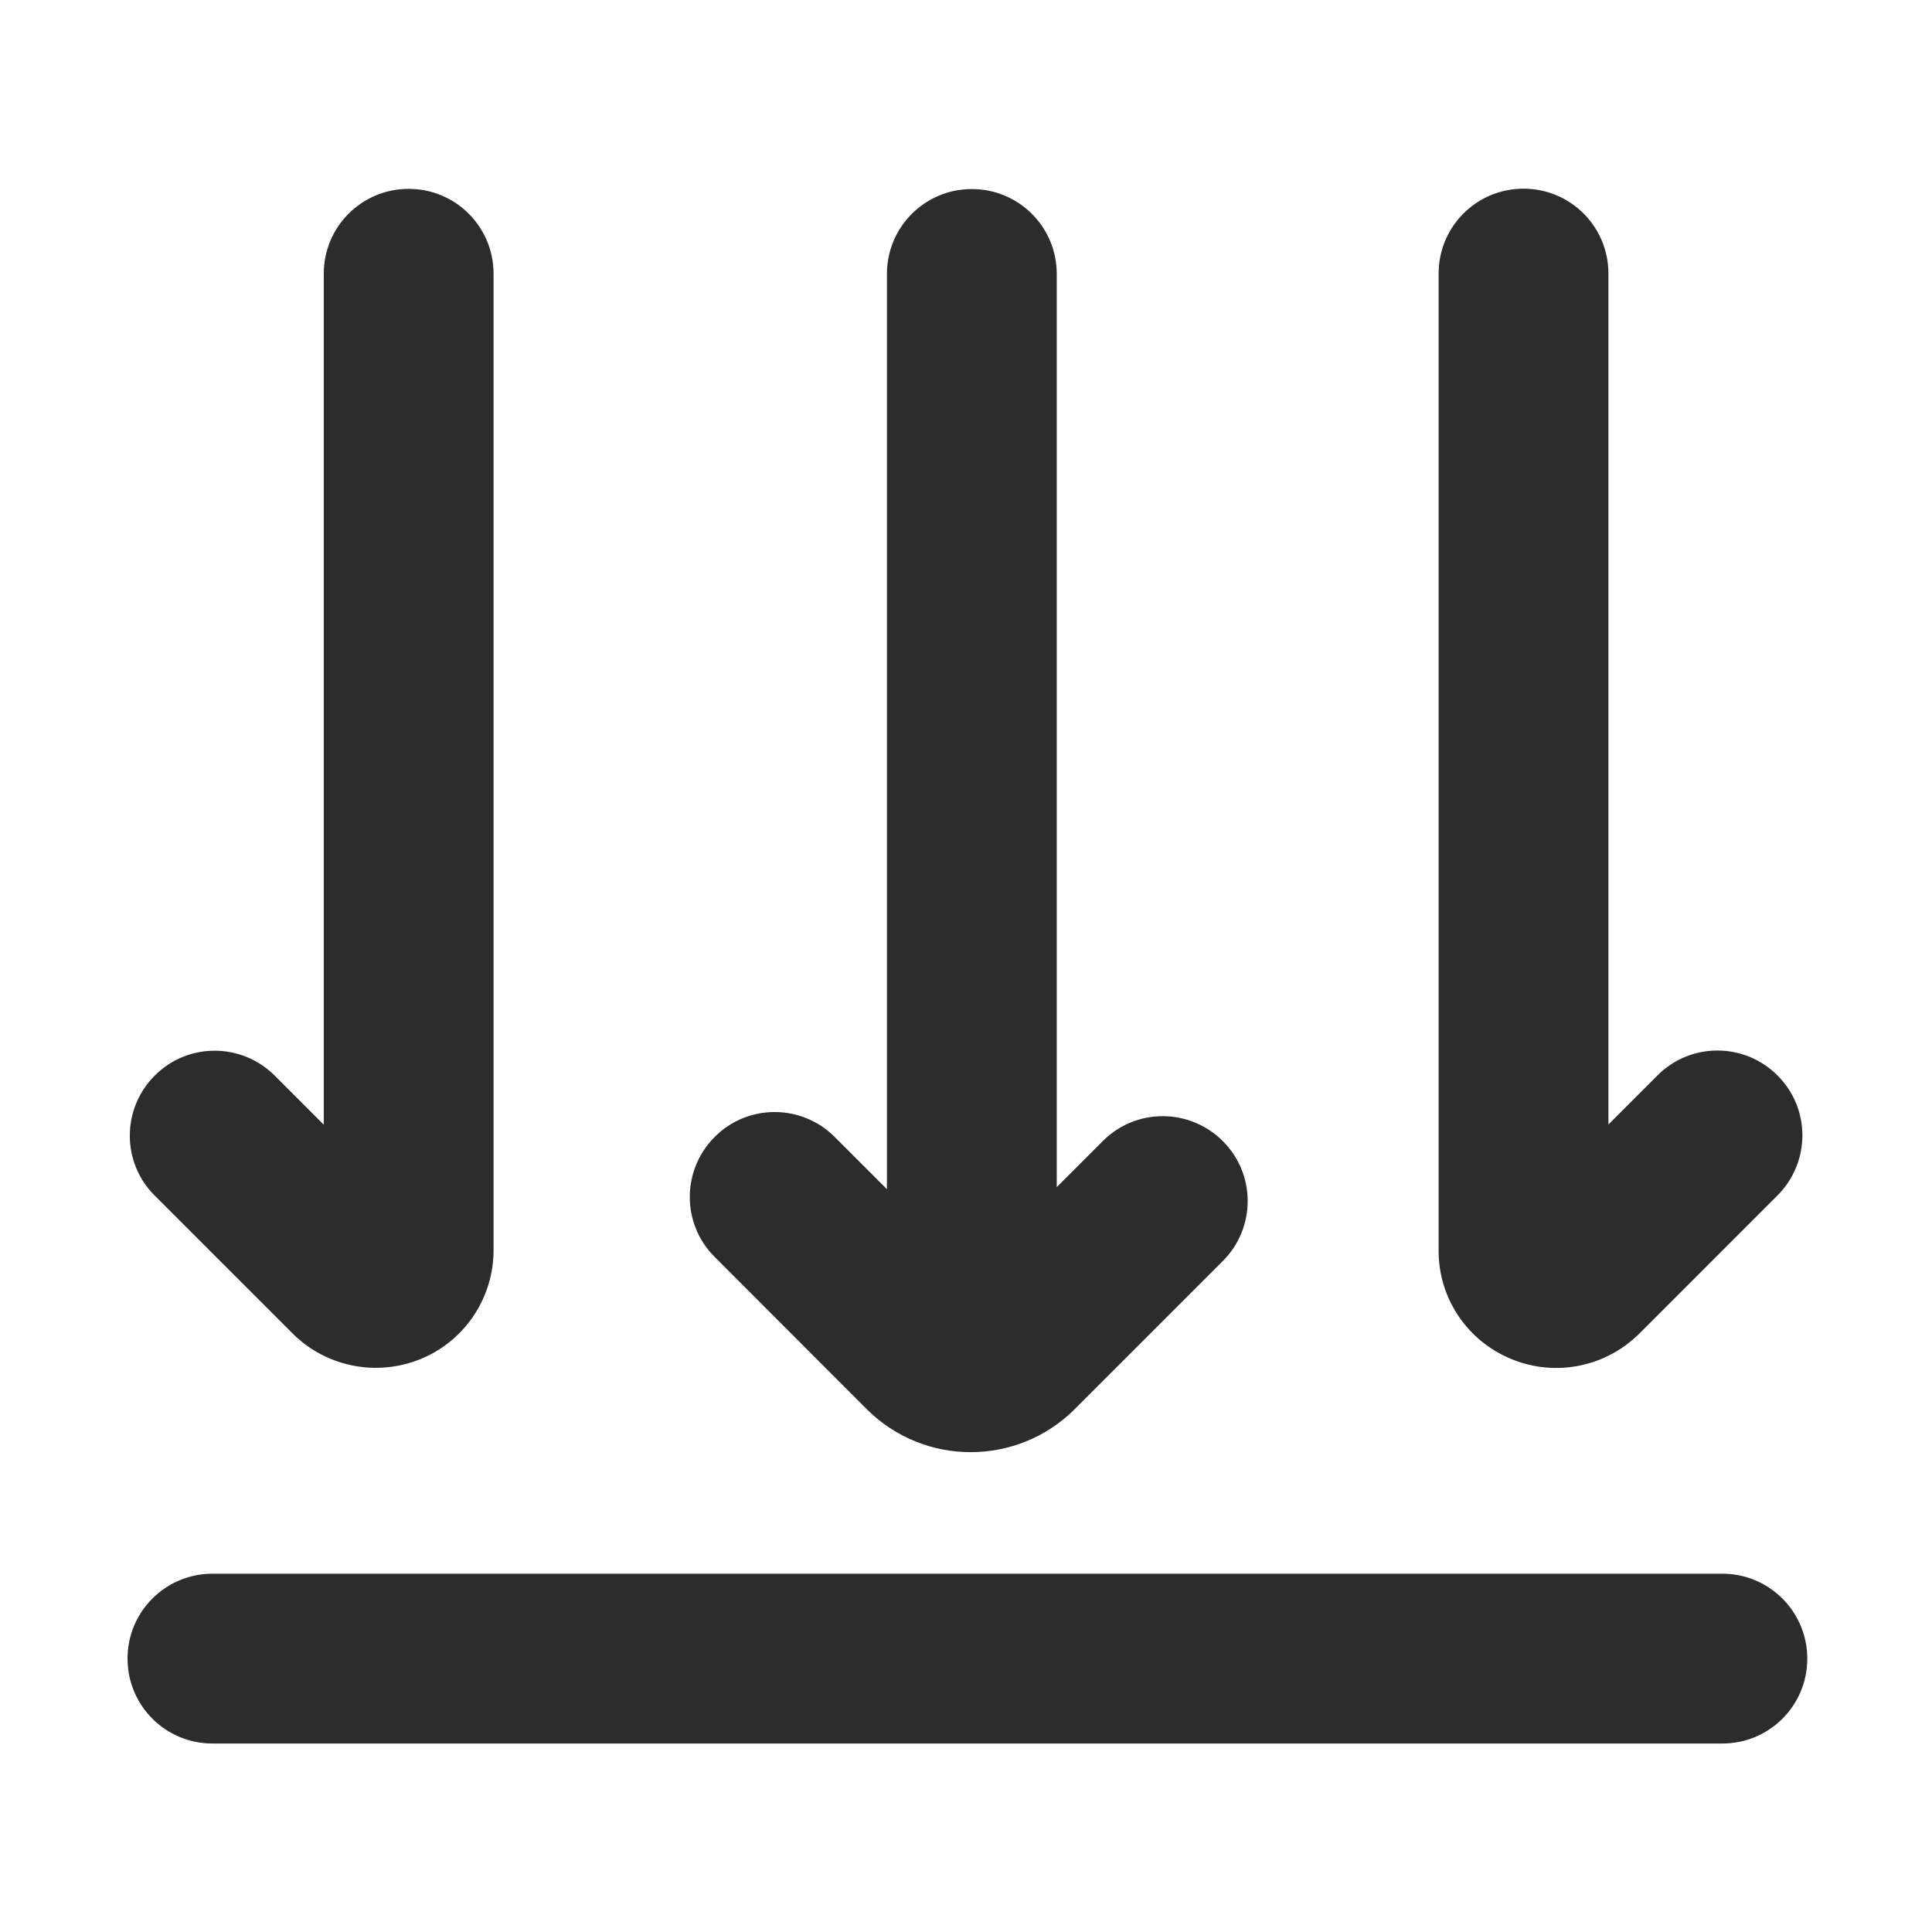
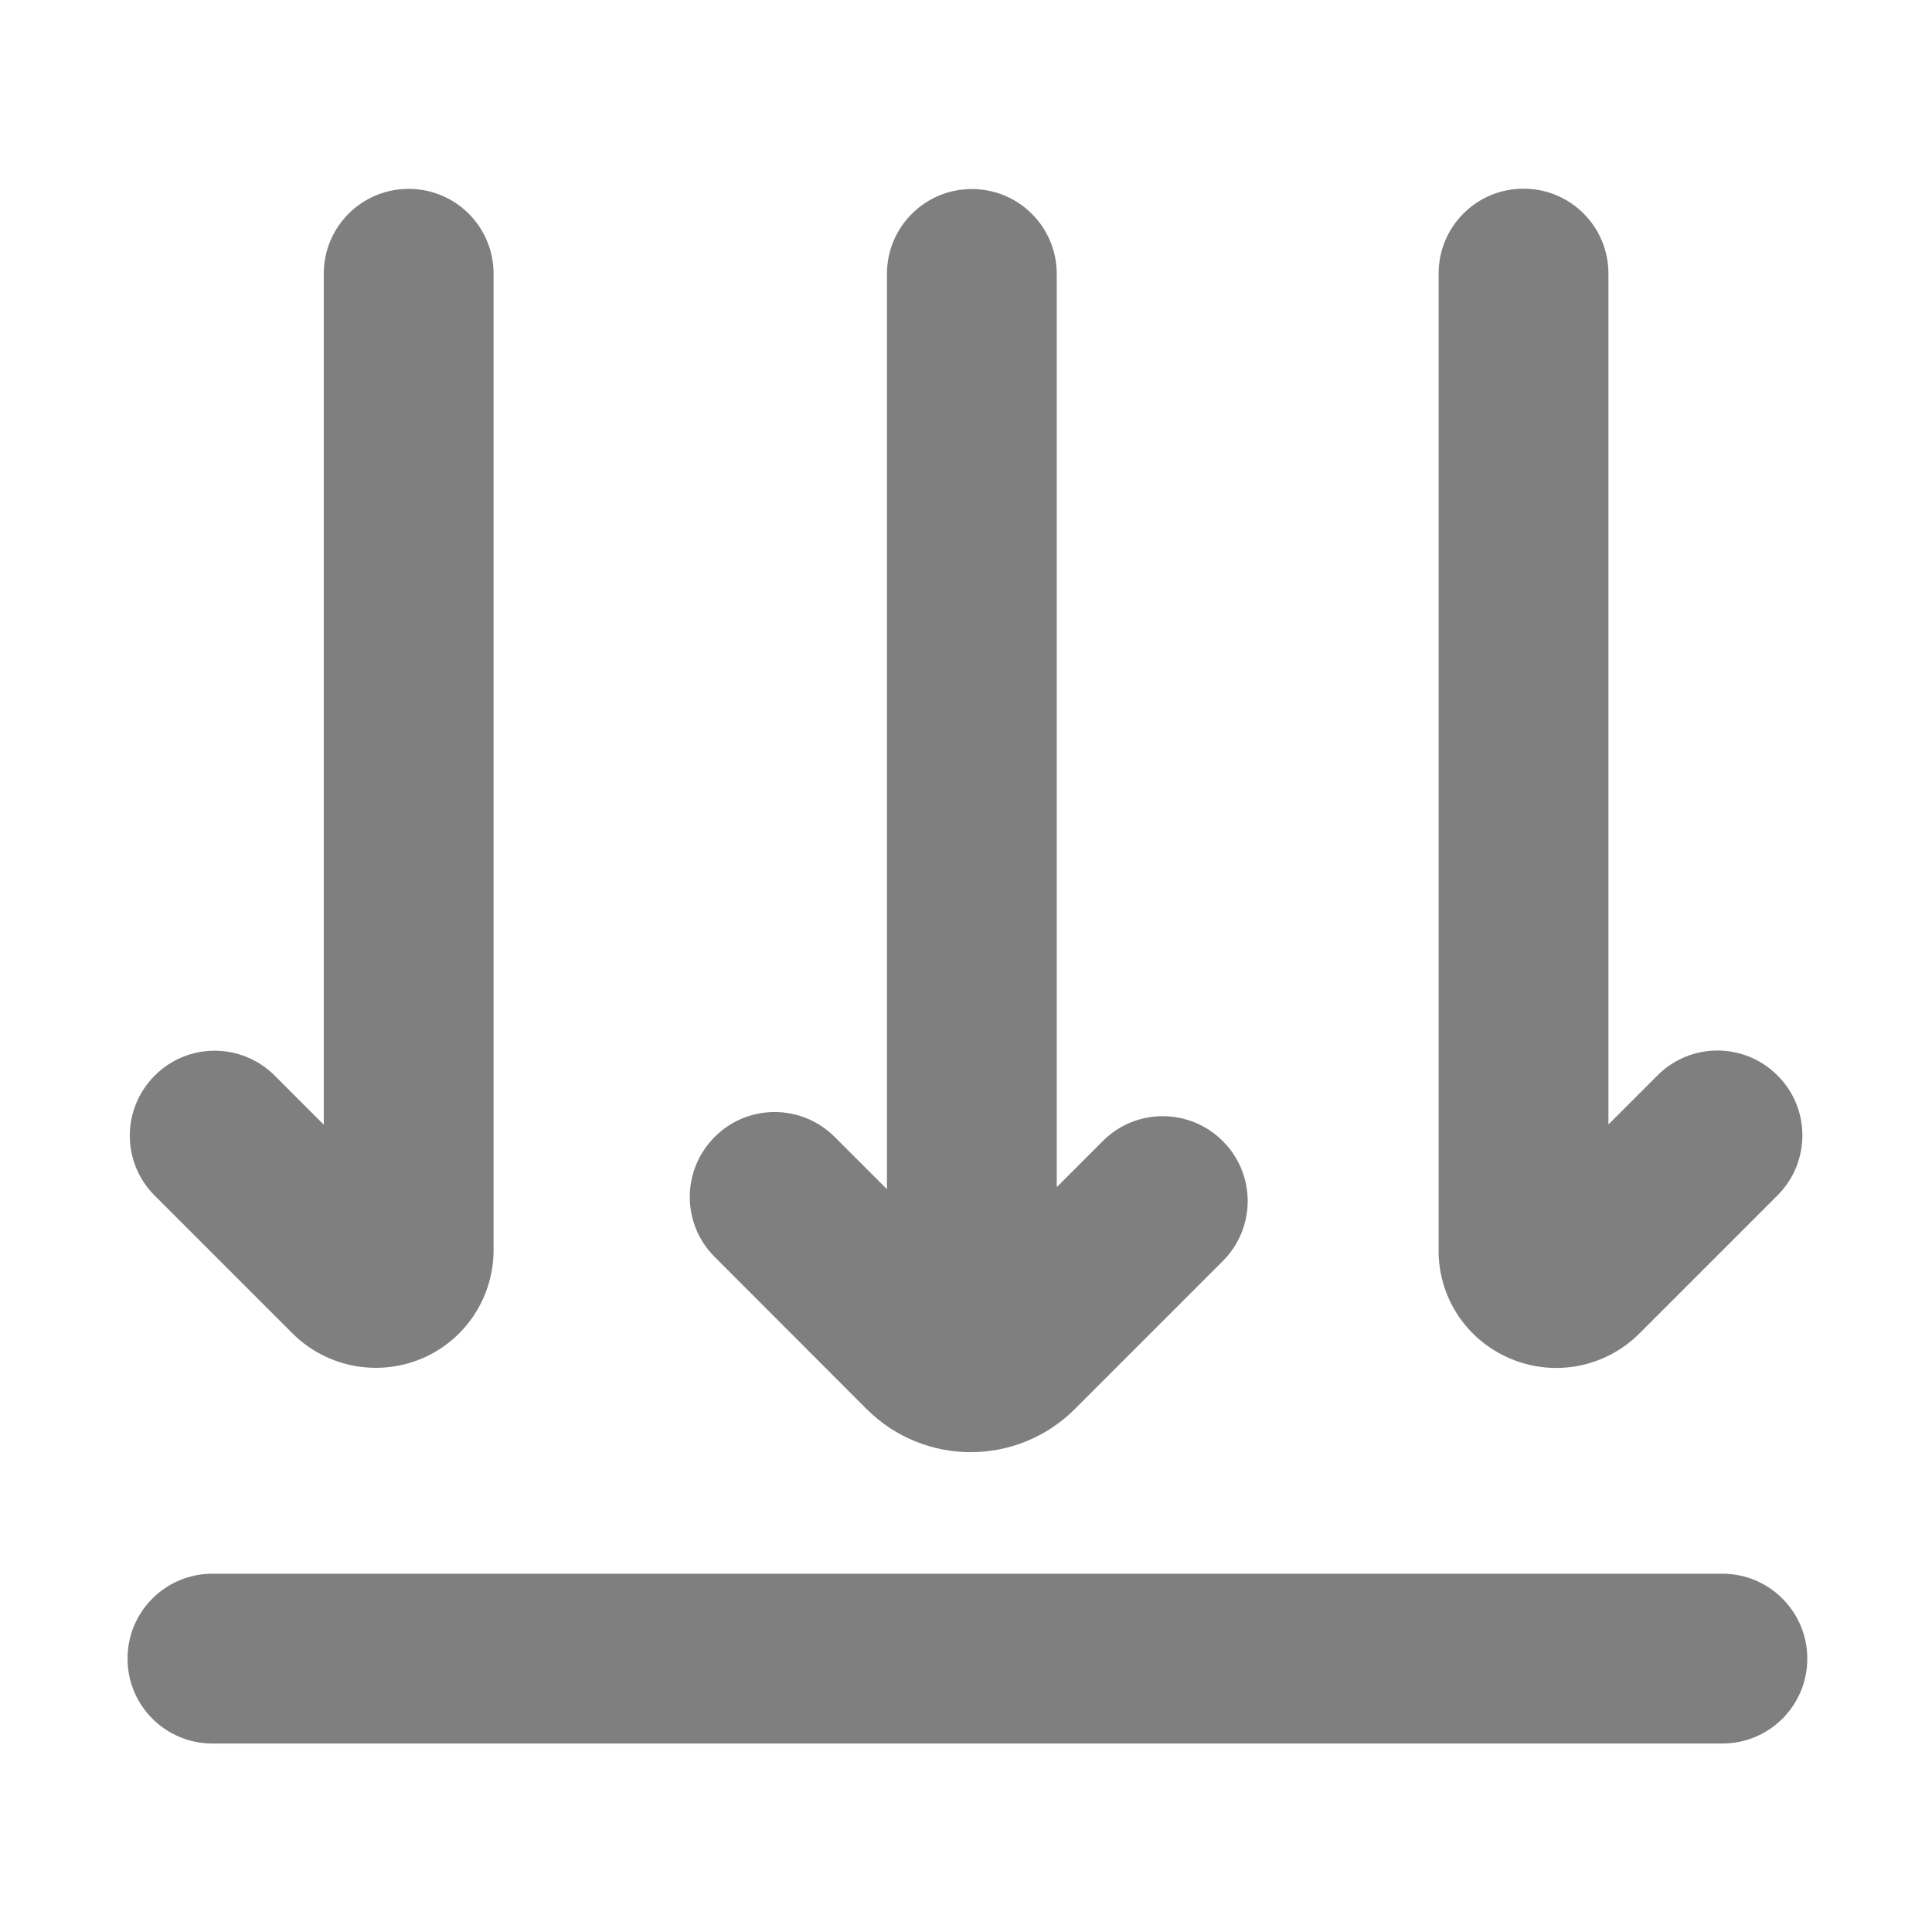
<svg xmlns="http://www.w3.org/2000/svg" t="1704002525896" class="icon" viewBox="0 0 1024 1024" version="1.1" p-id="5305" width="200" height="200">
-   <path d="M912.9 834.1H112.6c-24.9 0-45 20.1-45 45s20.1 45 45 45h800.3c24.9 0 45-20.1 45-45 0-24.8-20.1-45-45-45zM459.3 746.8c30.5 30.5 79.9 30.5 110.4 0l78.4-78.4c17.6-17.6 17.6-46.1 0-63.6-17.6-17.6-46.1-17.6-63.6 0l-24.4 24.4v-484c0-24.9-20.1-45-45-45s-45 20.1-45 45v485.1l-27.7-27.7c-17.6-17.6-46.1-17.6-63.6 0-17.6 17.6-17.6 46.1 0 63.6l80.5 80.6zM155 706.7c18.5 18.5 46.7 23.5 70.5 12.5 22-10.2 36.1-32.3 36.1-56.6V145.1c0-24.9-20.1-45-45-45s-45 20.1-45 45v451l-26-26c-17.6-17.6-46.1-17.6-63.6 0-17.6 17.6-17.6 46.1 0 63.6l73 73zM798.5 719.2c23.8 11.1 51.9 6.1 70.5-12.5l73.1-73.1c17.6-17.6 17.6-46.1 0-63.6-17.6-17.6-46.1-17.6-63.6 0l-26 26V145c0-24.9-20.1-45-45-45s-45 20.1-45 45v517.5c-0.2 24.4 13.9 46.5 36 56.7z" p-id="5306" fill="#2c2c2c" />
+   <path d="M912.9 834.1H112.6c-24.9 0-45 20.1-45 45s20.1 45 45 45h800.3c24.9 0 45-20.1 45-45 0-24.8-20.1-45-45-45zM459.3 746.8c30.5 30.5 79.9 30.5 110.4 0l78.4-78.4c17.6-17.6 17.6-46.1 0-63.6-17.6-17.6-46.1-17.6-63.6 0l-24.4 24.4v-484c0-24.9-20.1-45-45-45s-45 20.1-45 45v485.1l-27.7-27.7c-17.6-17.6-46.1-17.6-63.6 0-17.6 17.6-17.6 46.1 0 63.6l80.5 80.6zM155 706.7c18.5 18.5 46.7 23.5 70.5 12.5 22-10.2 36.1-32.3 36.1-56.6V145.1c0-24.9-20.1-45-45-45s-45 20.1-45 45v451l-26-26c-17.6-17.6-46.1-17.6-63.6 0-17.6 17.6-17.6 46.1 0 63.6l73 73zM798.5 719.2c23.8 11.1 51.9 6.1 70.5-12.5l73.1-73.1c17.6-17.6 17.6-46.1 0-63.6-17.6-17.6-46.1-17.6-63.6 0l-26 26V145c0-24.9-20.1-45-45-45s-45 20.1-45 45v517.5c-0.2 24.4 13.9 46.5 36 56.7z" p-id="5306" fill="#7f7f7f" />
</svg>
